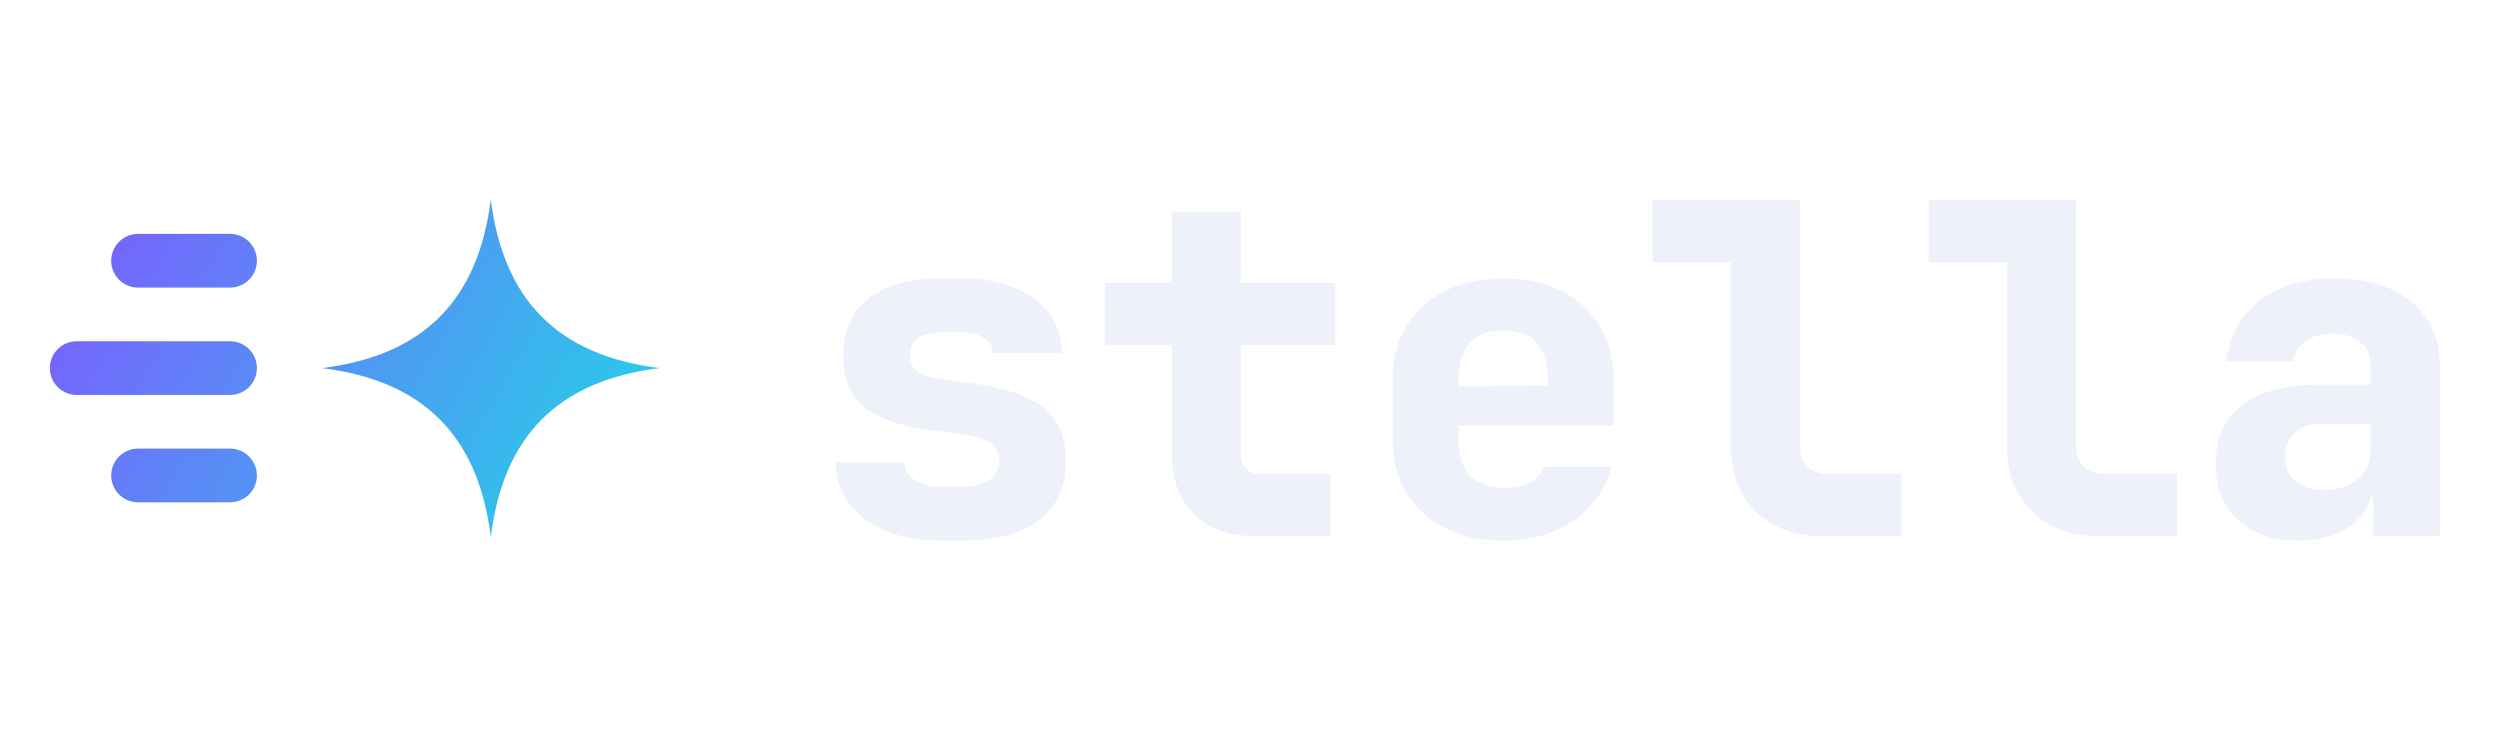
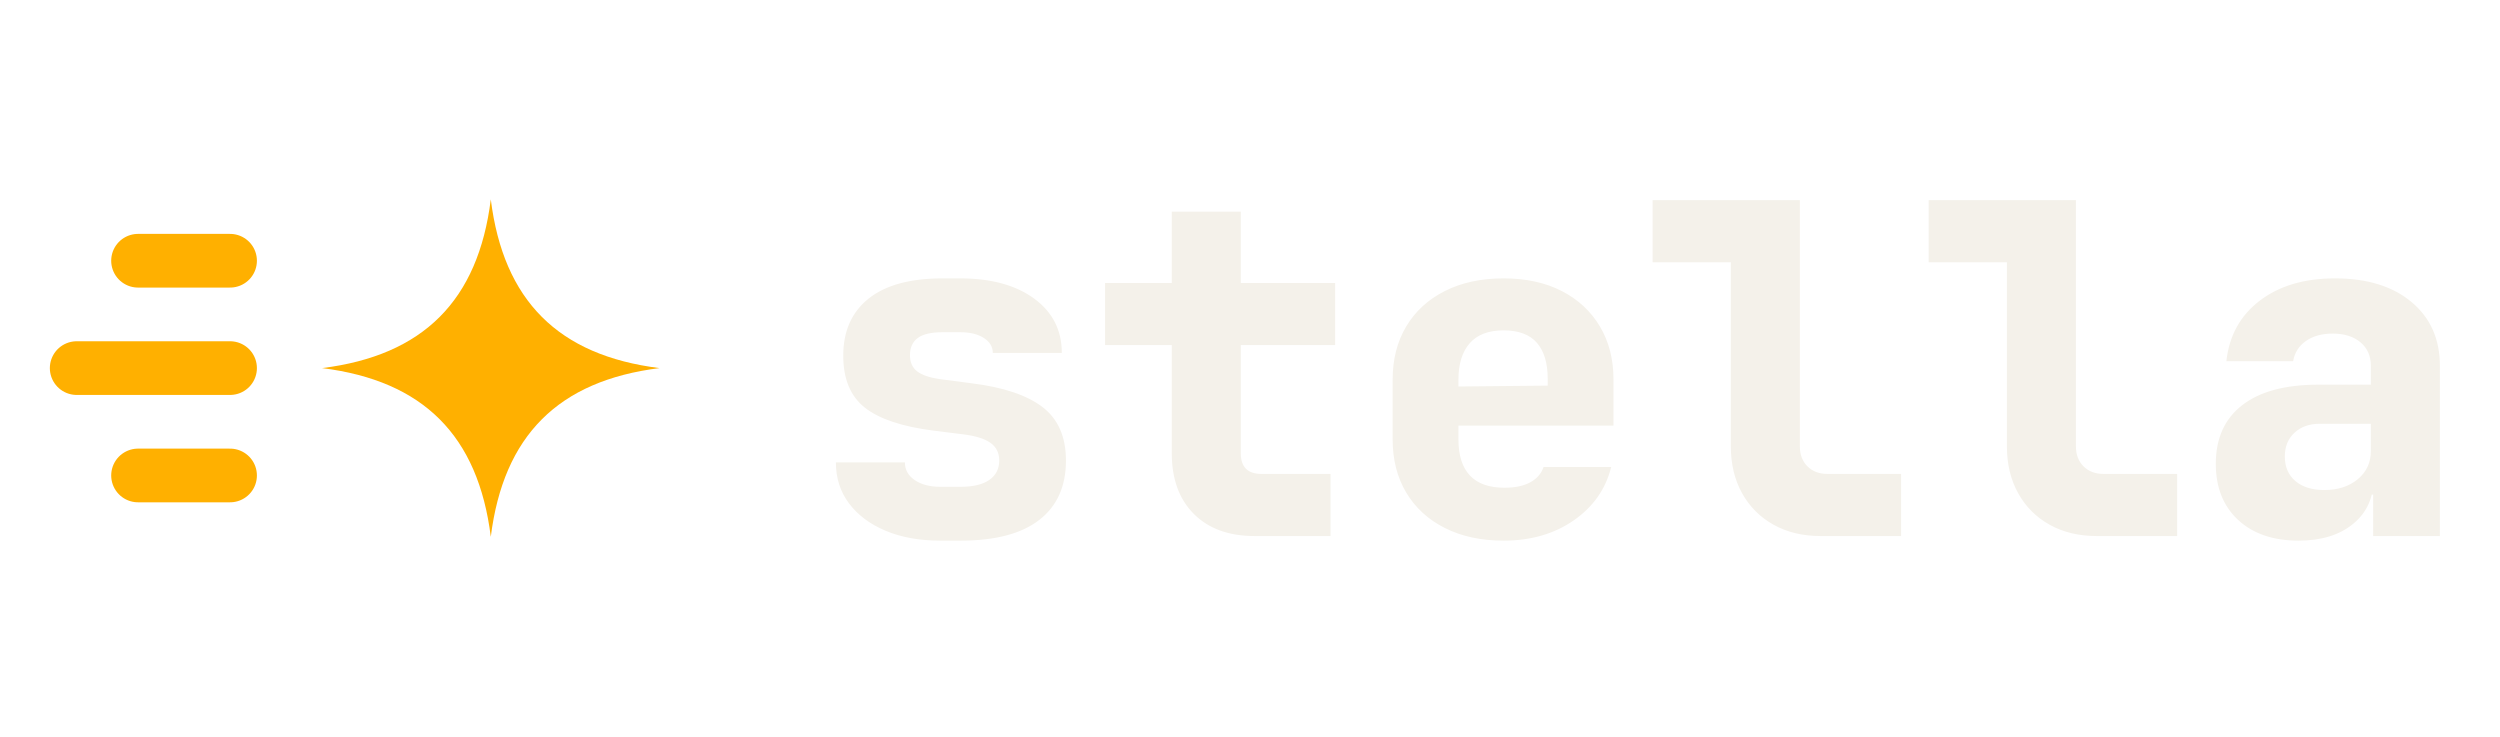
<svg xmlns="http://www.w3.org/2000/svg" width="326" height="96" viewBox="0 0 326 96" fill="none">
-   <defs>
-     <linearGradient id="stellaNebula" x1="10" y1="26" x2="86" y2="70" gradientUnits="userSpaceOnUse">
-       <stop offset="0" stop-color="#7C5CFF" />
-       <stop offset="1" stop-color="#1FD8E6" />
-     </linearGradient>
-   </defs>
-   <line x1="10" y1="48" x2="30" y2="48" stroke="url(#stellaNebula)" stroke-width="7" stroke-linecap="round" />
-   <line x1="18" y1="34" x2="30" y2="34" stroke="url(#stellaNebula)" stroke-width="7" stroke-linecap="round" />
-   <line x1="18" y1="62" x2="30" y2="62" stroke="url(#stellaNebula)" stroke-width="7" stroke-linecap="round" />
-   <path d="M64 26 C65.65 39.2 72.8 46.35 86 48 C72.8 49.65 65.65 56.8 64 70 C62.35 56.8 55.2 49.65 42 48 C55.2 46.35 62.35 39.2 64 26 Z" fill="url(#stellaNebula)" />
-   <path d="M122.62 70.5Q118.54 70.5 115.48 69.21Q112.42 67.92 110.71 65.64Q109.0 63.36 109.0 60.3H118.0Q118.0 61.74 119.29 62.61Q120.58 63.48 122.62 63.48H125.26Q127.72 63.48 129.01 62.58Q130.3 61.68 130.3 60.06Q130.3 58.56 129.16 57.75Q128.02 56.94 125.62 56.64L121.78 56.16Q115.6 55.38 112.78 53.16Q109.96 50.94 109.96 46.38Q109.96 41.58 113.26 38.94Q116.56 36.3 122.92 36.3H125.2Q131.26 36.3 134.86 38.94Q138.46 41.58 138.46 46.02H129.46Q129.46 44.82 128.29 44.07Q127.12 43.32 125.2 43.32H122.92Q120.7 43.32 119.68 44.07Q118.66 44.82 118.66 46.32Q118.66 47.7 119.59 48.42Q120.52 49.14 122.56 49.44L126.7 49.98Q132.94 50.76 135.97 53.1Q139.0 55.44 139.0 60.06Q139.0 65.1 135.52 67.8Q132.04 70.5 125.26 70.5Z M163.6 69.9Q158.56 69.9 155.68 67.02Q152.8 64.14 152.8 59.1V45H144.1V36.9H152.8V27.6H161.8V36.9H174.1V45H161.8V59.1Q161.8 61.8 164.5 61.8H173.5V69.9Z M196.06 70.5Q191.68 70.5 188.41 68.85Q185.14 67.2 183.37 64.23Q181.6 61.26 181.6 57.3V49.5Q181.6 45.54 183.37 42.57Q185.14 39.6 188.41 37.95Q191.68 36.3 196.06 36.3Q200.44 36.3 203.65 37.95Q206.86 39.6 208.63 42.57Q210.4 45.54 210.4 49.5V55.5H190.18V57.3Q190.18 60.42 191.68 62.01Q193.18 63.6 196.18 63.6Q198.28 63.6 199.57 62.88Q200.86 62.16 201.28 60.9H210.1Q209.02 65.22 205.21 67.86Q201.4 70.5 196.06 70.5ZM201.82 50.88V49.38Q201.82 46.32 200.41 44.7Q199.0 43.08 196.06 43.08Q193.12 43.08 191.65 44.76Q190.18 46.44 190.18 49.5V50.4L202.42 50.28Z M237.4 69.9Q233.92 69.9 231.28 68.43Q228.64 66.96 227.17 64.32Q225.7 61.68 225.7 58.2V34.2H215.5V26.1H234.7V58.2Q234.7 59.82 235.69 60.81Q236.68 61.8 238.3 61.8H247.9V69.9Z M273.4 69.9Q269.92 69.9 267.28 68.43Q264.64 66.96 263.17 64.32Q261.7 61.68 261.7 58.2V34.2H251.5V26.1H270.7V58.2Q270.7 59.82 271.69 60.81Q272.68 61.8 274.3 61.8H283.9V69.9Z M299.74 70.5Q294.76 70.5 291.85 67.8Q288.94 65.1 288.94 60.48Q288.94 55.5 292.39 52.83Q295.84 50.16 302.32 50.16H309.16V47.7Q309.16 45.78 307.81 44.64Q306.46 43.5 304.18 43.5Q302.08 43.5 300.7 44.46Q299.32 45.42 299.02 47.1H290.32Q290.86 42.12 294.67 39.21Q298.48 36.3 304.48 36.3Q310.78 36.3 314.47 39.39Q318.16 42.48 318.16 47.7V69.9H309.46V64.5H308.02L309.52 62.4Q309.52 66.12 306.85 68.31Q304.18 70.5 299.74 70.5ZM303.1 63.9Q305.74 63.9 307.45 62.49Q309.16 61.08 309.16 58.8V55.26H302.5Q300.46 55.26 299.2 56.43Q297.94 57.6 297.94 59.52Q297.94 61.56 299.32 62.73Q300.7 63.9 303.1 63.9Z" fill="#EEF1FA" />
+   <line x1="10" y1="48" x2="30" y2="48" stroke="#FFB000" stroke-width="7" stroke-linecap="round" />
+   <line x1="18" y1="34" x2="30" y2="34" stroke="#FFB000" stroke-width="7" stroke-linecap="round" />
+   <line x1="18" y1="62" x2="30" y2="62" stroke="#FFB000" stroke-width="7" stroke-linecap="round" />
+   <path d="M64 26 C65.65 39.2 72.8 46.35 86 48 C72.8 49.65 65.65 56.8 64 70 C62.35 56.8 55.2 49.65 42 48 C55.2 46.35 62.35 39.2 64 26 Z" fill="#FFB000" />
+   <path d="M122.62 70.5Q118.54 70.5 115.48 69.21Q112.42 67.92 110.71 65.64Q109.0 63.36 109.0 60.3H118.0Q118.0 61.74 119.29 62.61Q120.58 63.48 122.62 63.48H125.26Q127.72 63.48 129.01 62.58Q130.3 61.68 130.3 60.06Q130.3 58.56 129.16 57.75Q128.02 56.94 125.62 56.64L121.78 56.16Q115.6 55.38 112.78 53.16Q109.96 50.94 109.96 46.38Q109.96 41.58 113.26 38.94Q116.56 36.3 122.92 36.3H125.2Q131.26 36.3 134.86 38.94Q138.46 41.58 138.46 46.02H129.46Q129.46 44.82 128.29 44.07Q127.12 43.32 125.2 43.32H122.92Q120.7 43.32 119.68 44.07Q118.66 44.82 118.66 46.32Q118.66 47.7 119.59 48.42Q120.52 49.14 122.56 49.44L126.7 49.98Q132.94 50.76 135.97 53.1Q139.0 55.44 139.0 60.06Q139.0 65.1 135.52 67.8Q132.04 70.5 125.26 70.5Z M163.6 69.9Q158.56 69.9 155.68 67.02Q152.8 64.14 152.8 59.1V45H144.1V36.9H152.8V27.6H161.8V36.9H174.1V45H161.8V59.1Q161.8 61.8 164.5 61.8H173.5V69.9Z M196.06 70.5Q191.68 70.5 188.41 68.85Q185.14 67.2 183.37 64.23Q181.6 61.26 181.6 57.3V49.5Q181.6 45.54 183.37 42.57Q185.14 39.6 188.41 37.95Q191.68 36.3 196.06 36.3Q200.44 36.3 203.65 37.95Q206.86 39.6 208.63 42.57Q210.4 45.54 210.4 49.5V55.5H190.18V57.3Q190.18 60.42 191.68 62.01Q193.18 63.6 196.18 63.6Q198.28 63.6 199.57 62.88Q200.86 62.16 201.28 60.9H210.1Q209.02 65.22 205.21 67.86Q201.4 70.5 196.06 70.5ZM201.82 50.88V49.38Q201.82 46.32 200.41 44.7Q199.0 43.08 196.06 43.08Q193.12 43.08 191.65 44.76Q190.18 46.44 190.18 49.5V50.4L202.42 50.28Z M237.4 69.9Q233.92 69.9 231.28 68.43Q228.64 66.96 227.17 64.32Q225.7 61.68 225.7 58.2V34.2H215.5V26.1H234.7V58.2Q234.7 59.82 235.69 60.81Q236.68 61.8 238.3 61.8H247.9V69.9Z M273.4 69.9Q269.92 69.9 267.28 68.43Q264.64 66.96 263.17 64.32Q261.7 61.68 261.7 58.2V34.2H251.5V26.1H270.7V58.2Q270.7 59.82 271.69 60.81Q272.68 61.8 274.3 61.8H283.9V69.9Z M299.74 70.5Q294.76 70.5 291.85 67.8Q288.94 65.1 288.94 60.48Q288.94 55.5 292.39 52.83Q295.84 50.16 302.32 50.16H309.16V47.7Q309.16 45.78 307.81 44.64Q306.46 43.5 304.18 43.5Q302.08 43.5 300.7 44.46Q299.32 45.42 299.02 47.1H290.32Q290.86 42.12 294.67 39.21Q298.48 36.3 304.48 36.3Q310.78 36.3 314.47 39.39Q318.16 42.48 318.16 47.7V69.9H309.46V64.5H308.02L309.52 62.4Q309.52 66.12 306.85 68.31Q304.18 70.5 299.74 70.5ZM303.1 63.9Q305.74 63.9 307.45 62.49Q309.16 61.08 309.16 58.8V55.26H302.5Q300.46 55.26 299.2 56.43Q297.94 57.6 297.94 59.52Q297.94 61.56 299.32 62.73Q300.7 63.9 303.1 63.9Z" fill="#F4F1EA" />
</svg>
